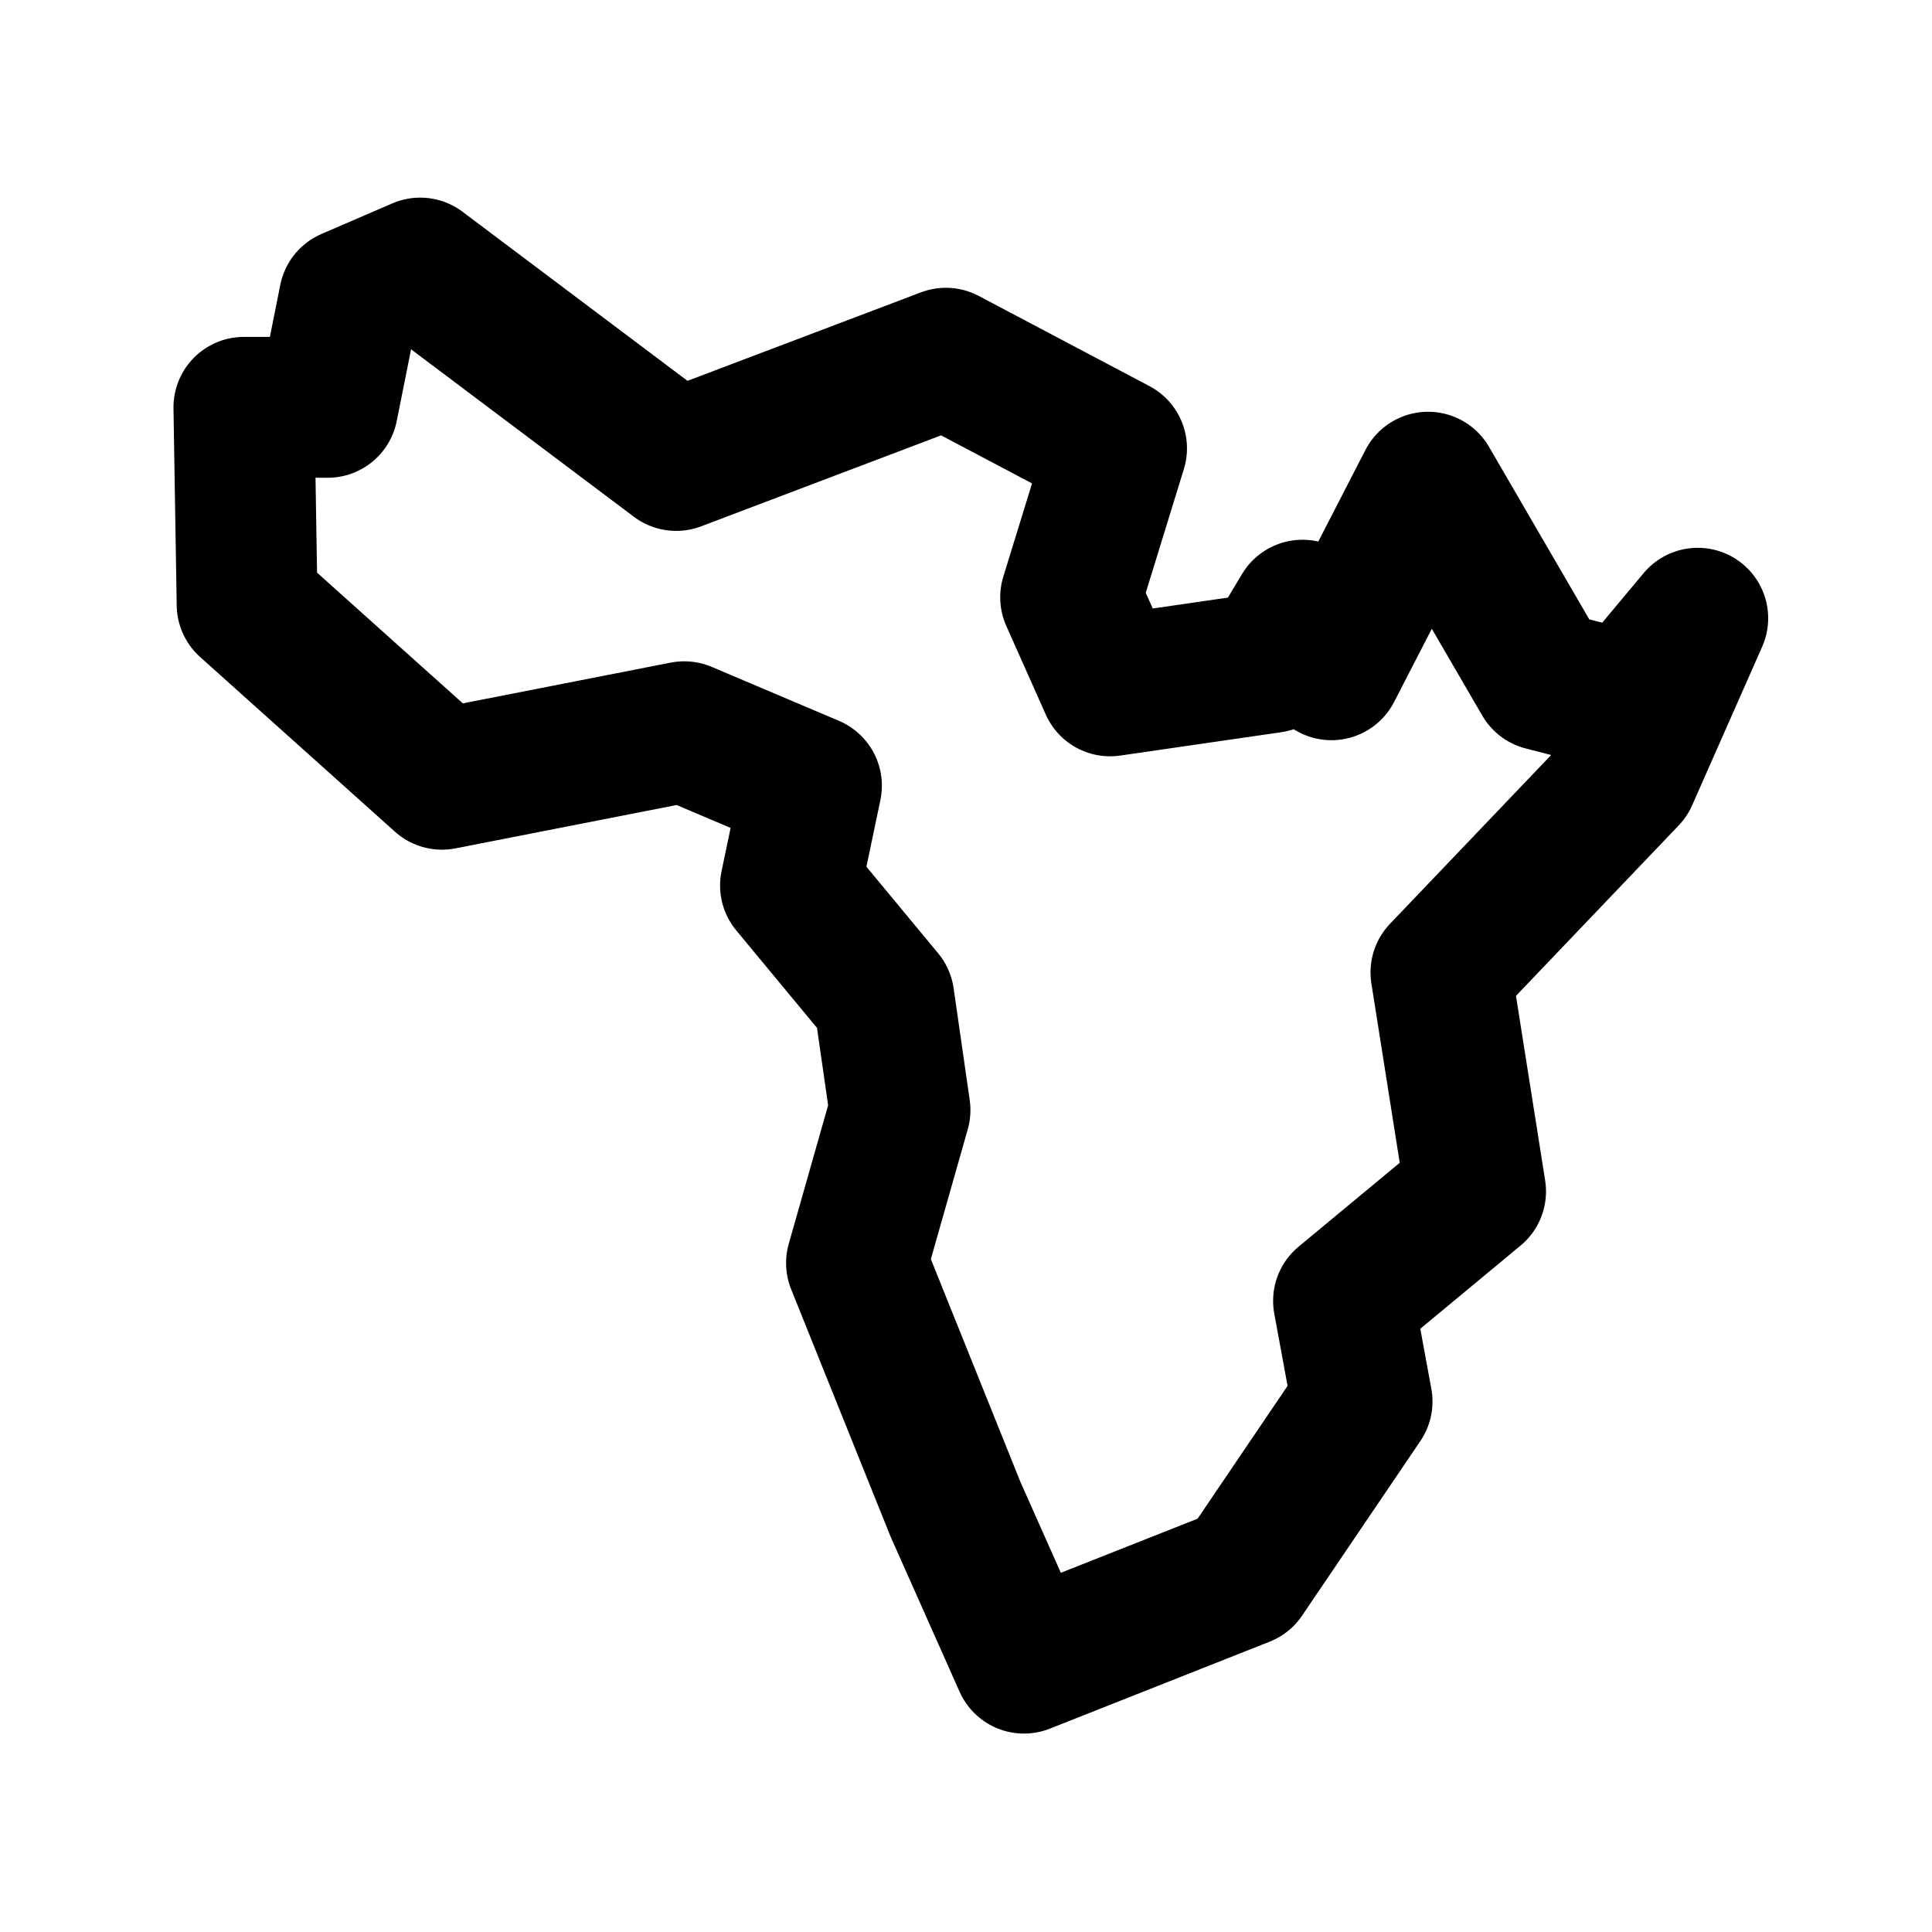
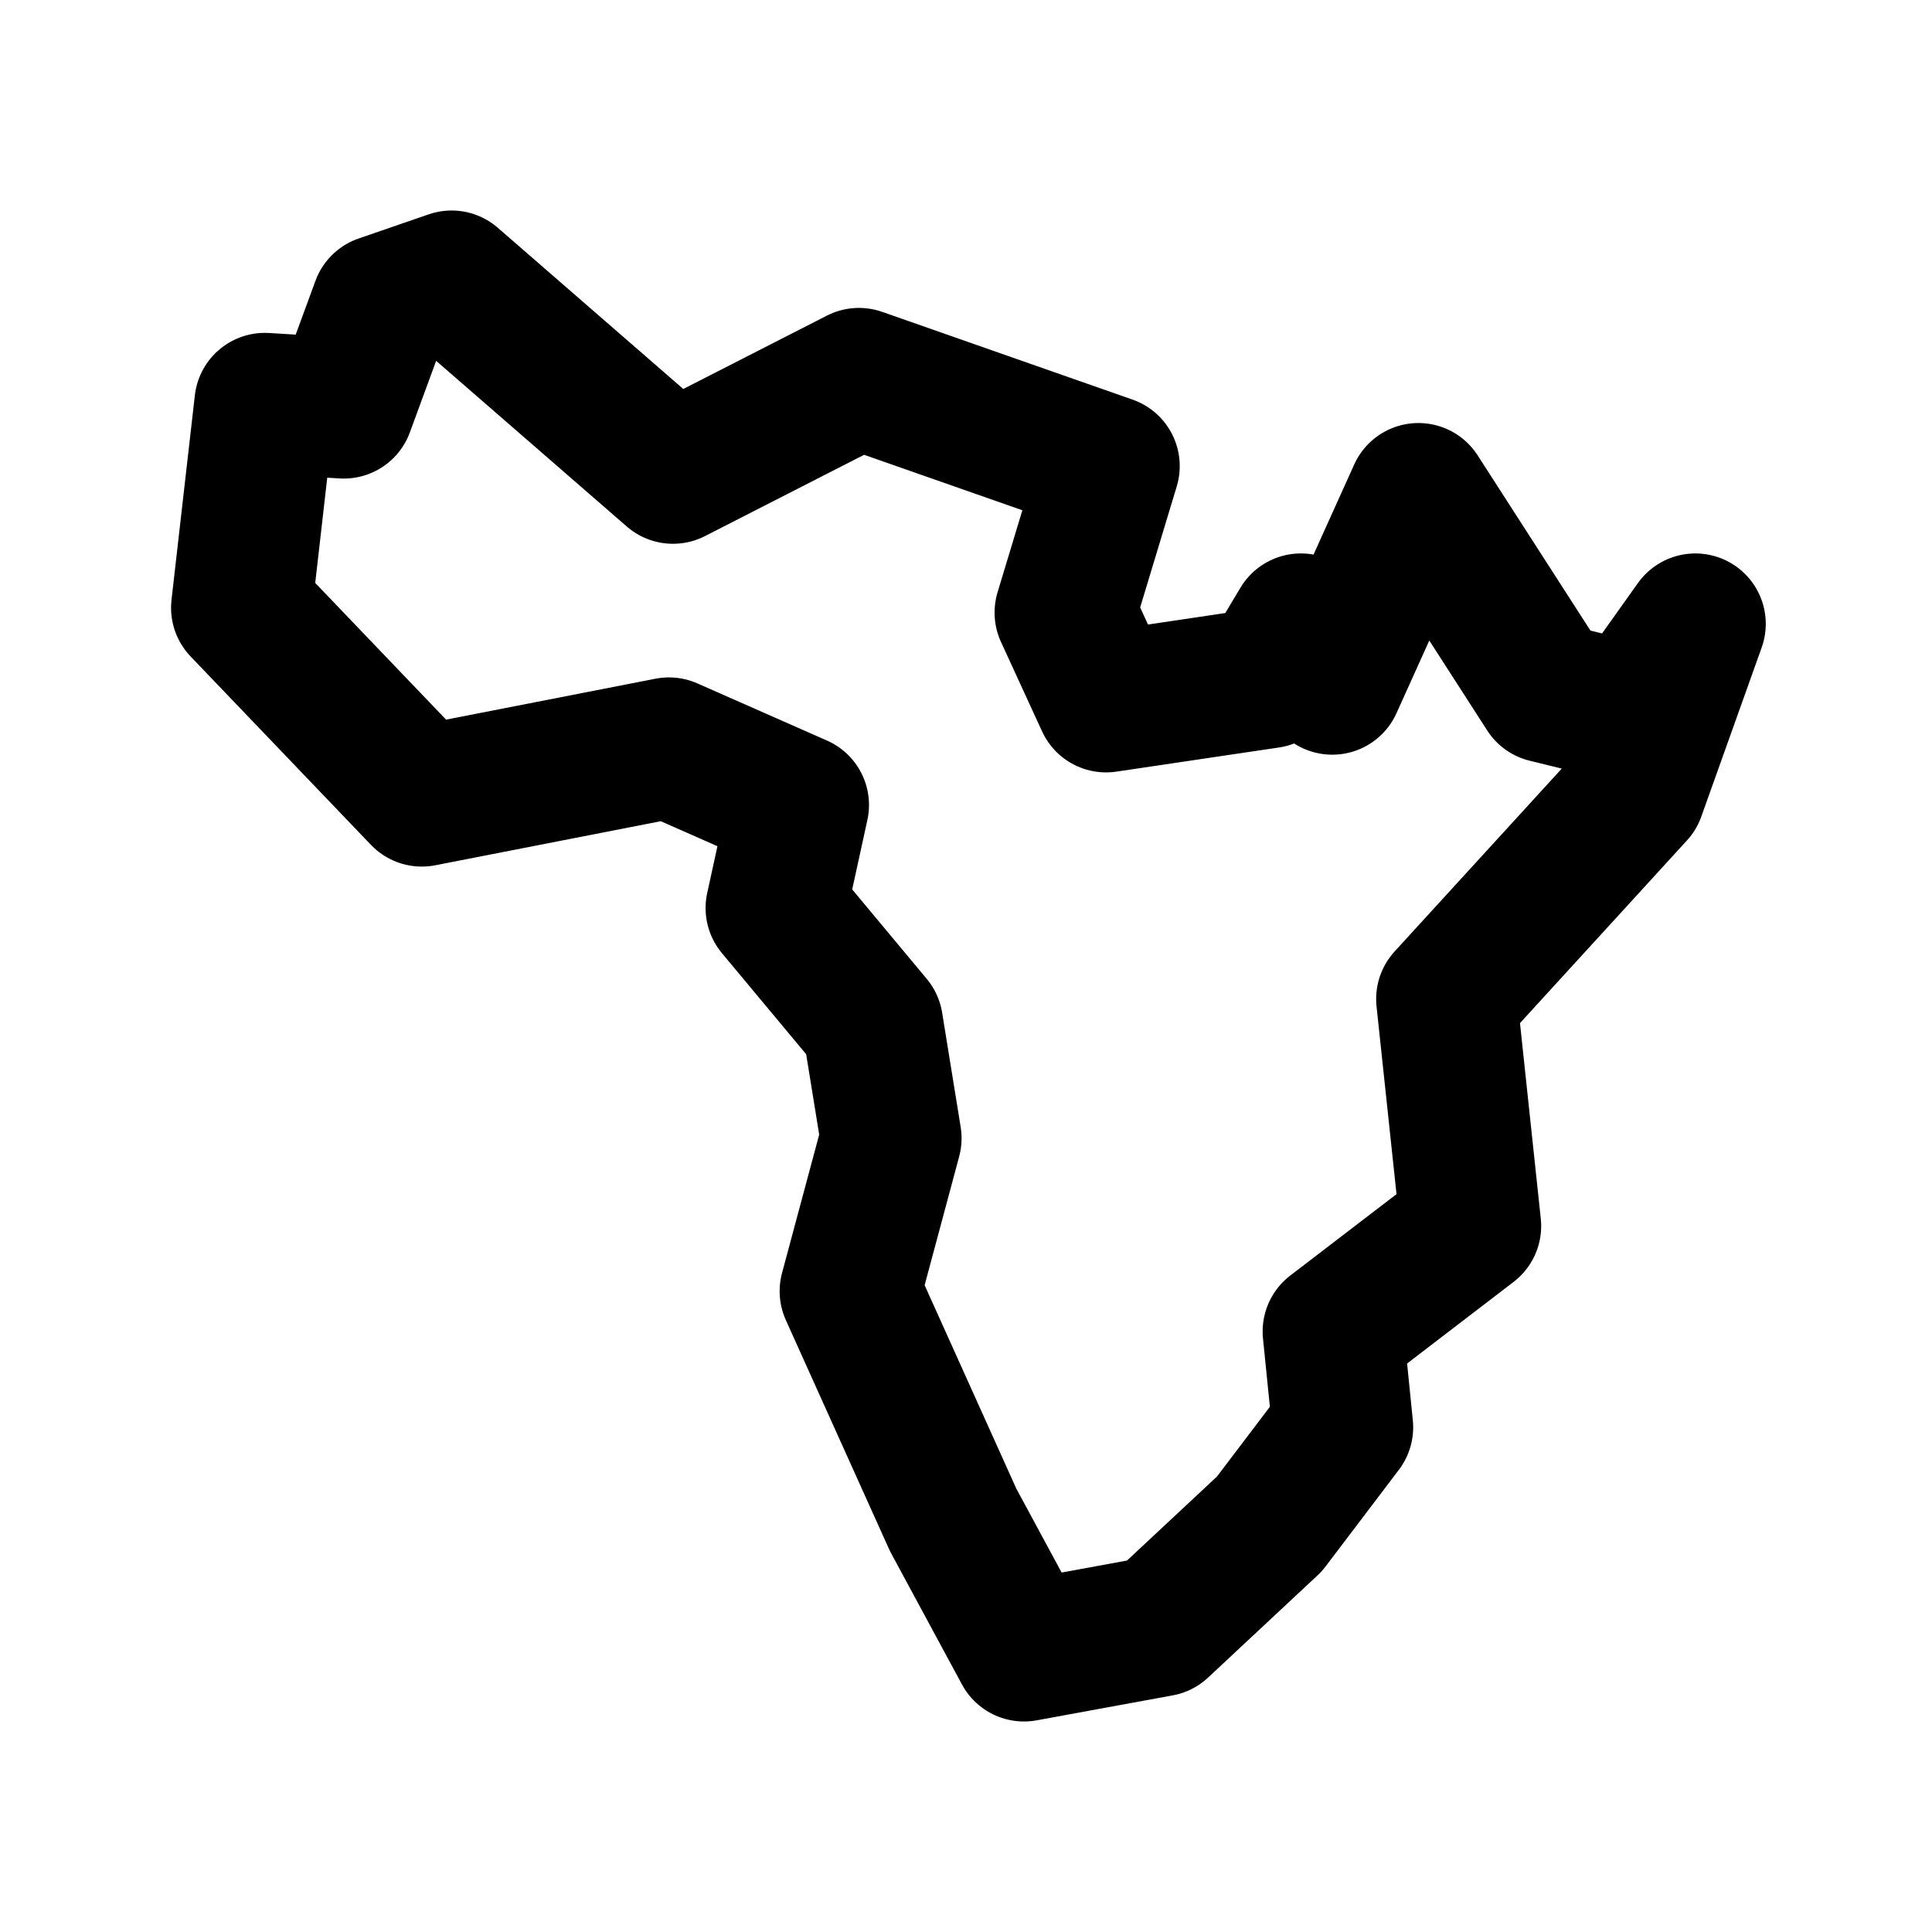
<svg xmlns="http://www.w3.org/2000/svg" width="24" height="24" viewBox="0 0 24 24" fill="none" stroke="currentColor" stroke-width="1.75" stroke-linecap="round" stroke-linejoin="round" class="li li-outline">
-   <path d="M11.87 18.75L10.64 15.69L11.18 13.79L10.98 12.4L9.82 11L10.08 9.76L8.5 9.09L5.49 9.68L3.07 7.51L3.03 5.06L4.07 5.06L4.34 3.71L5.22 3.33L8.4 5.72L11.75 4.45L13.87 5.57L13.3 7.42L13.79 8.52L15.79 8.23L16.18 7.58L16.54 8.32L17.74 5.99L19.17 8.45L20.22 8.72L21.09 7.68L20.22 9.65L17.9 12.08L18.33 14.8L16.69 16.16L16.92 17.41L15.45 19.58L12.72 20.66Z" />
+   <path d="M11.84 18.88L10.56 16.04L11.07 14.14L10.84 12.72L9.64 11.28L9.92 10L8.31 9.29L5.24 9.89L3 7.55L3.29 5.01L4.27 5.07L4.74 3.79L5.61 3.49L8.36 5.88L10.67 4.7L13.78 5.79L13.23 7.61L13.74 8.72L15.76 8.42L16.16 7.75L16.55 8.5L17.62 6.13L19.21 8.6L20.27 8.86L21.06 7.75L20.31 9.85L17.97 12.41L18.27 15.23L16.56 16.54L16.68 17.73L15.77 18.93L14.41 20.2L12.72 20.51Z" />
</svg>
